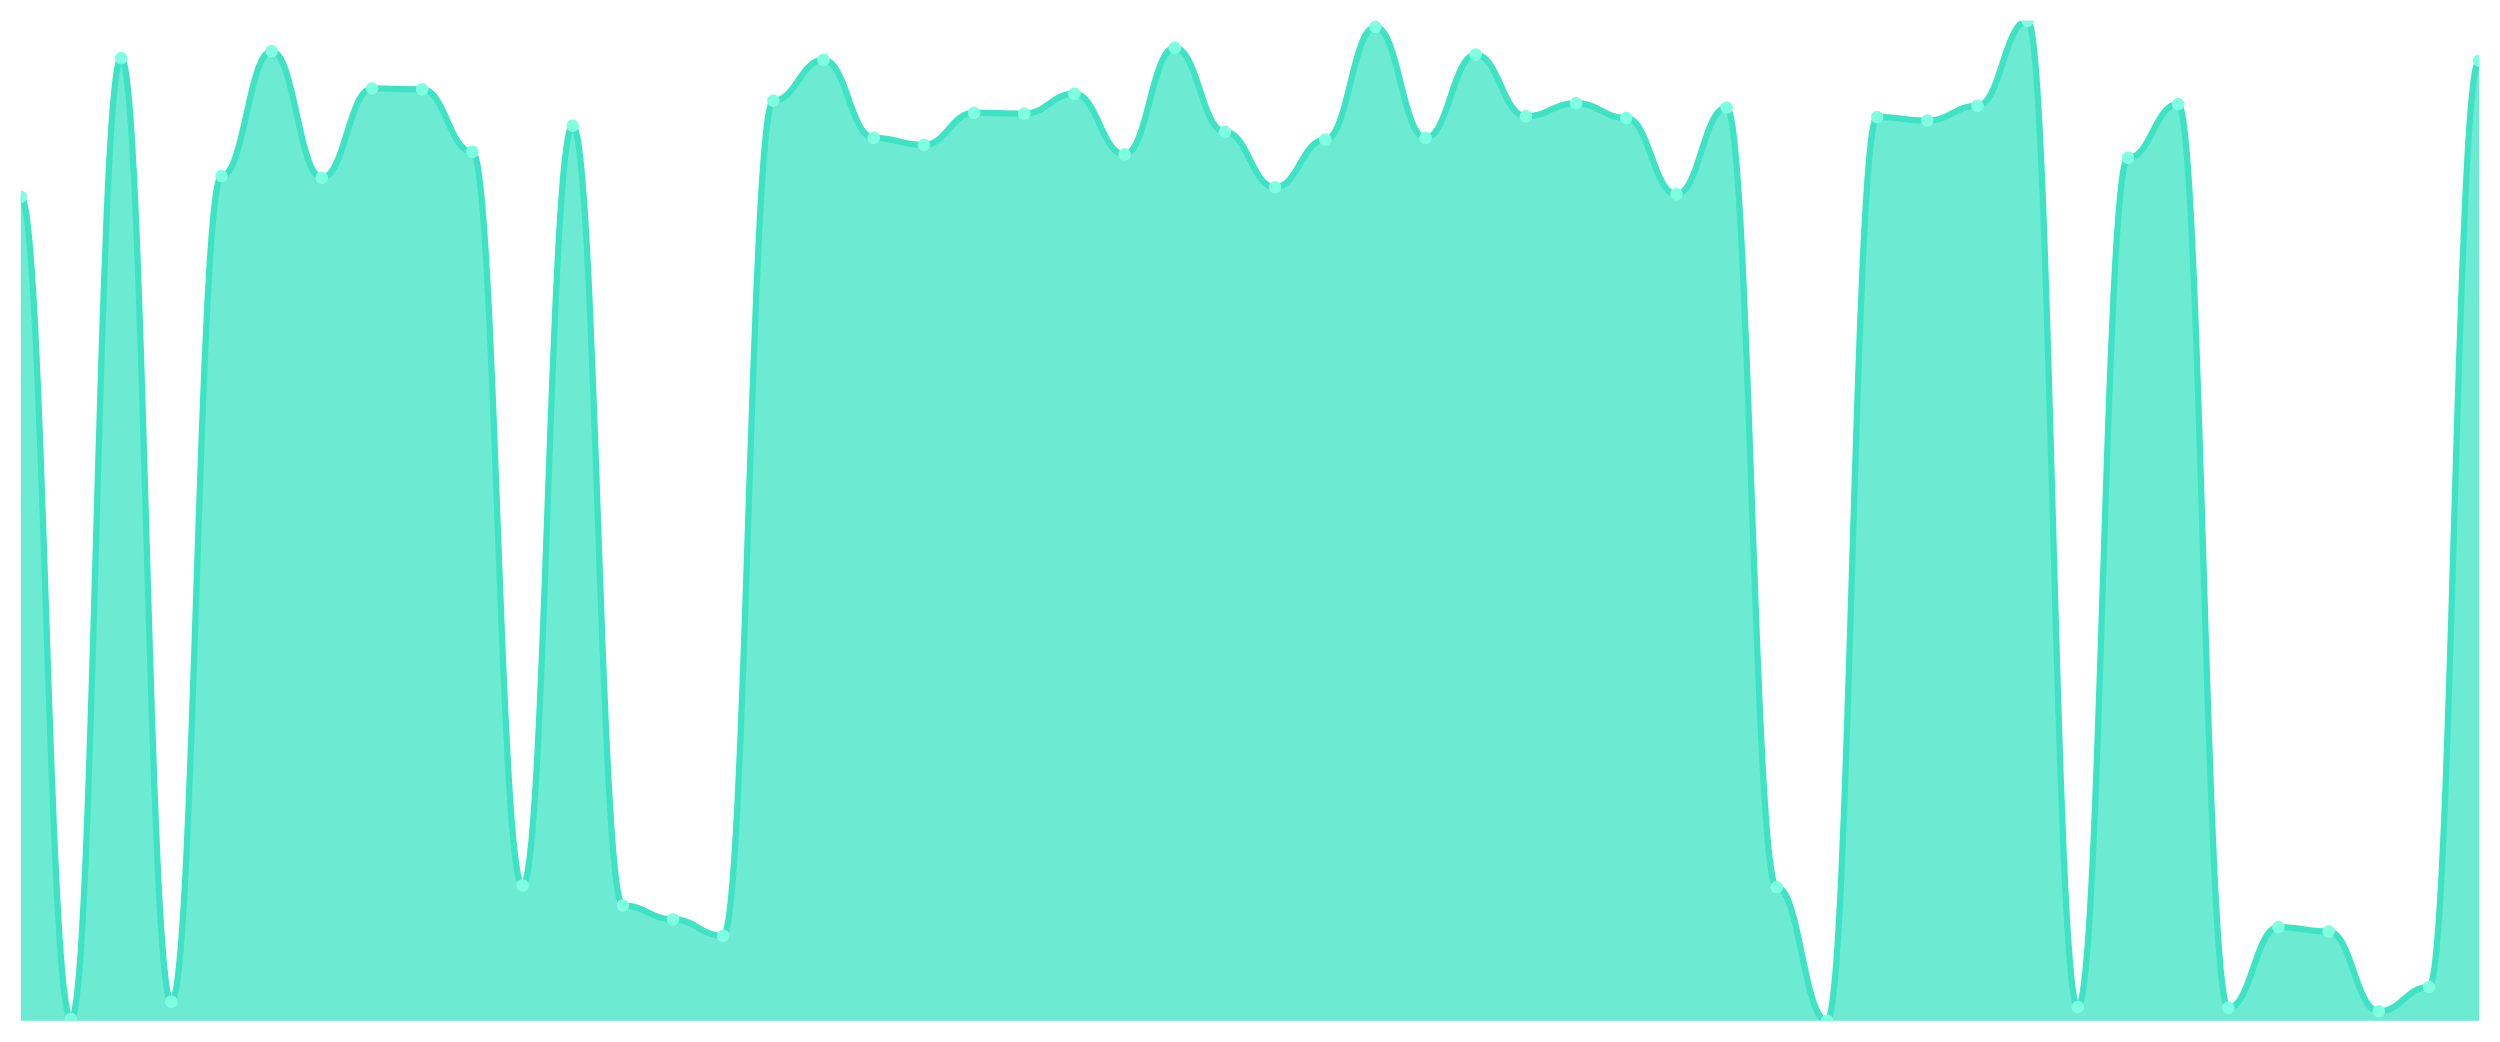
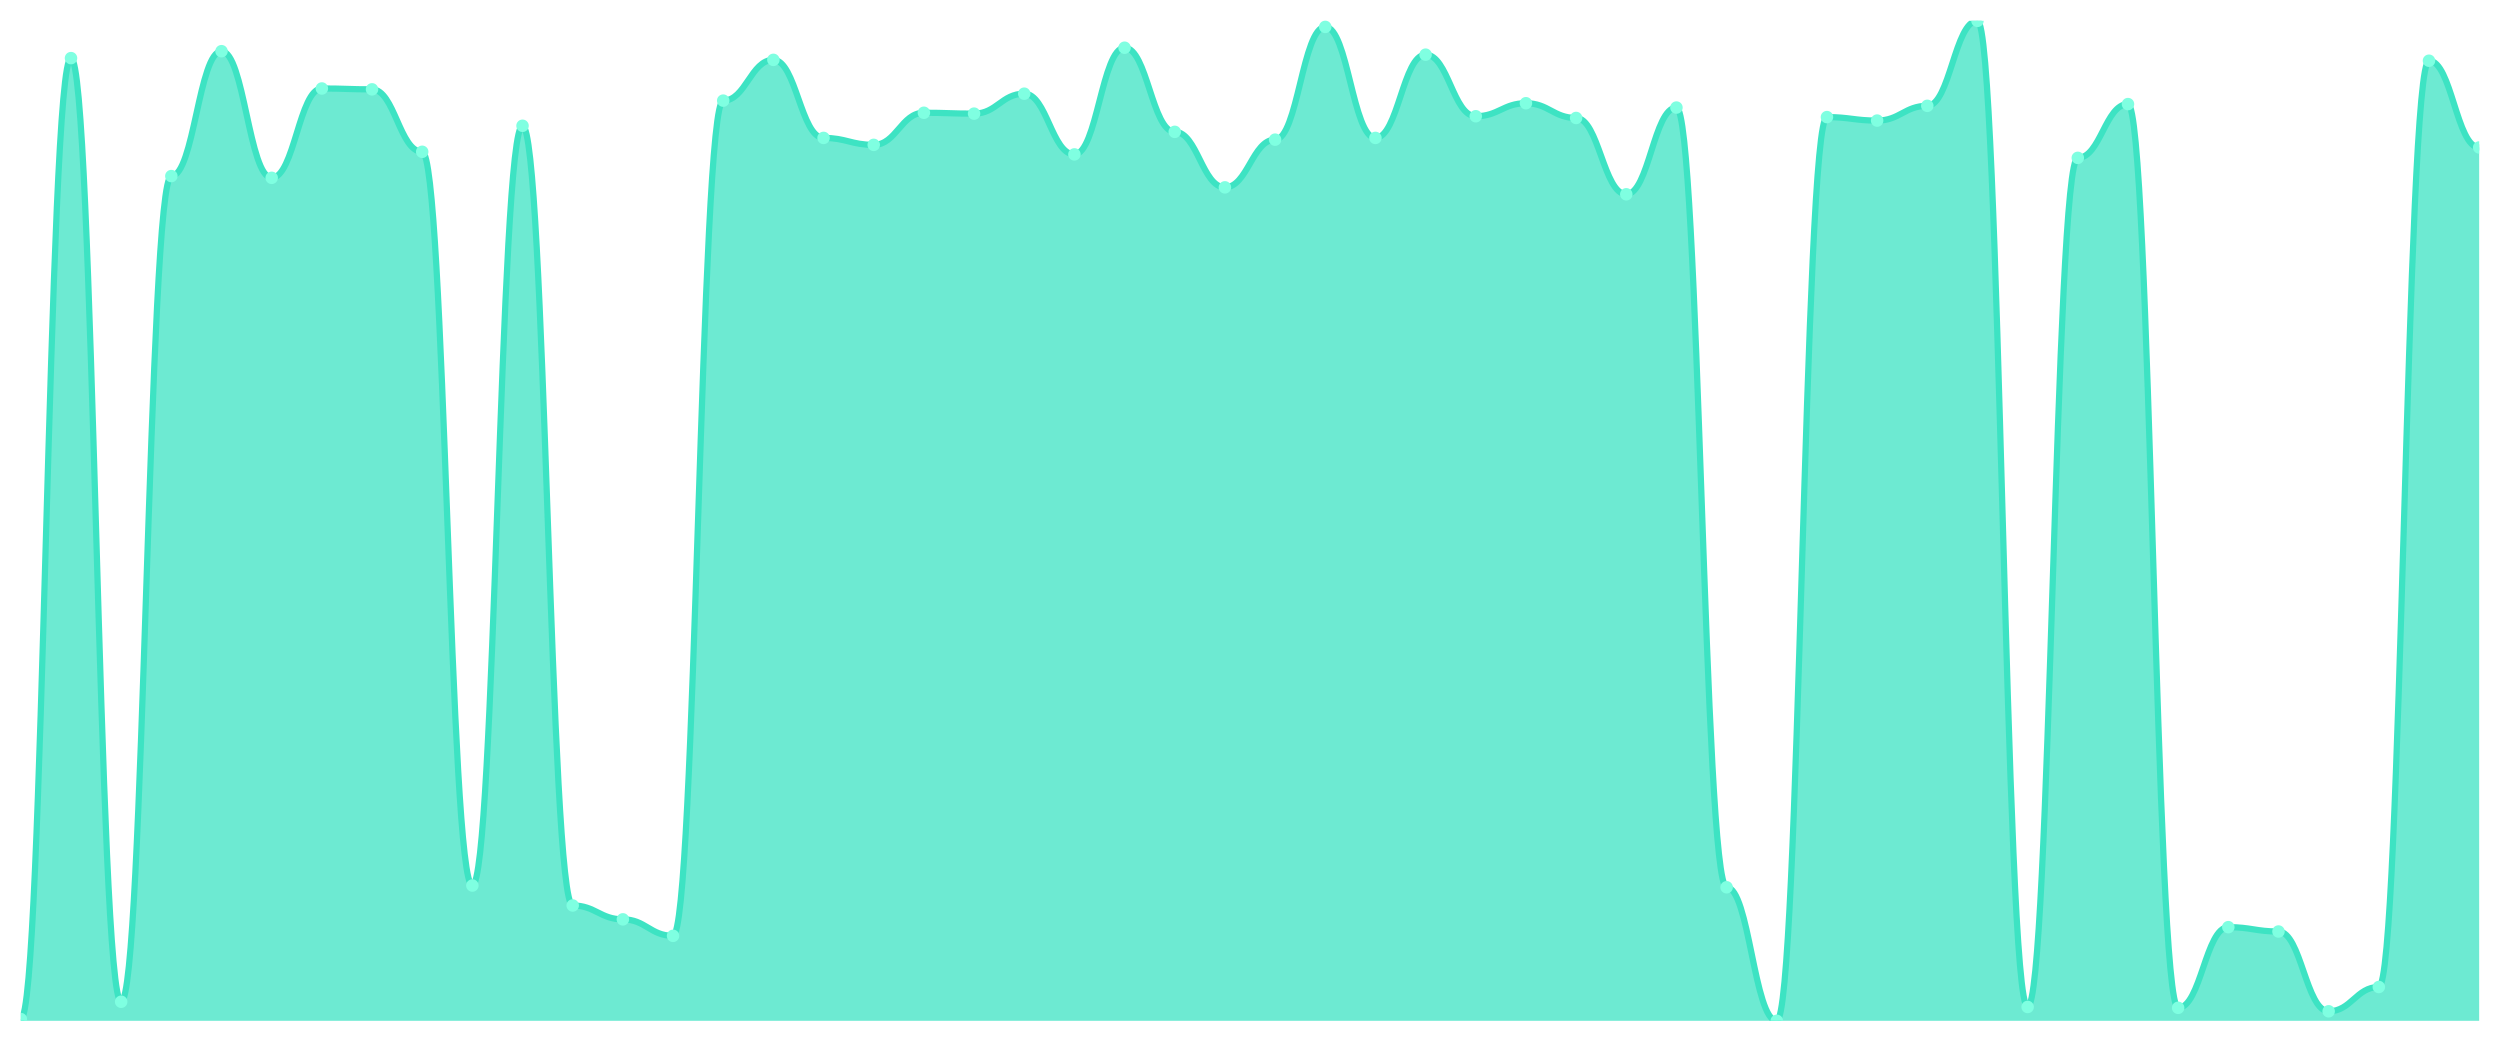
<svg xmlns="http://www.w3.org/2000/svg" viewBox="0 0 1200 500" width="1200" height="500">
  <defs>
    <clipPath id="c">
      <rect x="10" y="10" width="1180" height="480" />
    </clipPath>
  </defs>
  <rect width="1200" height="500" fill="none" />
  <g clip-path="url(#c)">
-     <path d="M 10,490 L 10,94.51 C 20.837,94.51 23.245,489.167 34.082,489.167 C 44.918,489.167 47.327,27.901 58.163,27.901 C 69,27.901 71.408,480.841 82.245,480.841 C 93.082,480.841 95.49,84.519 106.327,84.519 C 117.163,84.519 119.571,24.571 130.408,24.571 C 141.245,24.571 143.653,85.351 154.49,85.351 C 165.327,85.351 167.735,42.472 178.571,42.472 C 189.408,42.472 191.816,42.888 202.653,42.888 C 213.49,42.888 215.898,72.862 226.735,72.862 C 237.571,72.862 239.98,425.056 250.816,425.056 C 261.653,425.056 264.061,60.373 274.898,60.373 C 285.735,60.373 288.143,434.631 298.98,434.631 C 309.816,434.631 312.224,441.292 323.061,441.292 C 333.898,441.292 336.306,449.202 347.143,449.202 C 357.98,449.202 360.388,48.3 371.224,48.3 C 382.061,48.3 384.469,28.734 395.306,28.734 C 406.143,28.734 408.551,66.201 419.388,66.201 C 430.224,66.201 432.633,69.532 443.469,69.532 C 454.306,69.532 456.714,54.128 467.551,54.128 C 478.388,54.128 480.796,54.545 491.633,54.545 C 502.469,54.545 504.878,44.97 515.714,44.97 C 526.551,44.97 528.959,74.111 539.796,74.111 C 550.633,74.111 553.041,22.905 563.878,22.905 C 574.714,22.905 577.122,63.287 587.959,63.287 C 598.796,63.287 601.204,89.931 612.041,89.931 C 622.878,89.931 625.286,67.034 636.122,67.034 C 646.959,67.034 649.367,12.914 660.204,12.914 C 671.041,12.914 673.449,66.201 684.286,66.201 C 695.122,66.201 697.531,26.236 708.367,26.236 C 719.204,26.236 721.612,55.794 732.449,55.794 C 743.286,55.794 745.694,49.549 756.531,49.549 C 767.367,49.549 769.776,56.626 780.612,56.626 C 791.449,56.626 793.857,93.261 804.694,93.261 C 815.531,93.261 817.939,51.631 828.776,51.631 C 839.612,51.631 842.02,425.889 852.857,425.889 C 863.694,425.889 866.102,490 876.939,490 C 887.776,490 890.184,56.21 901.02,56.21 C 911.857,56.21 914.265,57.875 925.102,57.875 C 935.939,57.875 938.347,50.798 949.184,50.798 C 960.02,50.798 962.429,10 973.265,10 C 984.102,10 986.51,483.339 997.347,483.339 C 1008.184,483.339 1010.592,75.776 1021.429,75.776 C 1032.265,75.776 1034.673,49.965 1045.51,49.965 C 1056.347,49.965 1058.755,483.755 1069.592,483.755 C 1080.429,483.755 1082.837,445.039 1093.673,445.039 C 1104.51,445.039 1106.918,447.121 1117.755,447.121 C 1128.592,447.121 1131,485.421 1141.837,485.421 C 1152.673,485.421 1155.082,473.764 1165.918,473.764 C 1176.755,473.764 1179.163,29.15 1190,29.15 L 1190,490 Z" fill="rgba(61,227,195,0.75)" />
-     <path d="M 10,94.51 C 20.837,94.51 23.245,489.167 34.082,489.167 C 44.918,489.167 47.327,27.901 58.163,27.901 C 69,27.901 71.408,480.841 82.245,480.841 C 93.082,480.841 95.49,84.519 106.327,84.519 C 117.163,84.519 119.571,24.571 130.408,24.571 C 141.245,24.571 143.653,85.351 154.49,85.351 C 165.327,85.351 167.735,42.472 178.571,42.472 C 189.408,42.472 191.816,42.888 202.653,42.888 C 213.49,42.888 215.898,72.862 226.735,72.862 C 237.571,72.862 239.98,425.056 250.816,425.056 C 261.653,425.056 264.061,60.373 274.898,60.373 C 285.735,60.373 288.143,434.631 298.98,434.631 C 309.816,434.631 312.224,441.292 323.061,441.292 C 333.898,441.292 336.306,449.202 347.143,449.202 C 357.98,449.202 360.388,48.3 371.224,48.3 C 382.061,48.3 384.469,28.734 395.306,28.734 C 406.143,28.734 408.551,66.201 419.388,66.201 C 430.224,66.201 432.633,69.532 443.469,69.532 C 454.306,69.532 456.714,54.128 467.551,54.128 C 478.388,54.128 480.796,54.545 491.633,54.545 C 502.469,54.545 504.878,44.97 515.714,44.97 C 526.551,44.97 528.959,74.111 539.796,74.111 C 550.633,74.111 553.041,22.905 563.878,22.905 C 574.714,22.905 577.122,63.287 587.959,63.287 C 598.796,63.287 601.204,89.931 612.041,89.931 C 622.878,89.931 625.286,67.034 636.122,67.034 C 646.959,67.034 649.367,12.914 660.204,12.914 C 671.041,12.914 673.449,66.201 684.286,66.201 C 695.122,66.201 697.531,26.236 708.367,26.236 C 719.204,26.236 721.612,55.794 732.449,55.794 C 743.286,55.794 745.694,49.549 756.531,49.549 C 767.367,49.549 769.776,56.626 780.612,56.626 C 791.449,56.626 793.857,93.261 804.694,93.261 C 815.531,93.261 817.939,51.631 828.776,51.631 C 839.612,51.631 842.02,425.889 852.857,425.889 C 863.694,425.889 866.102,490 876.939,490 C 887.776,490 890.184,56.21 901.02,56.21 C 911.857,56.21 914.265,57.875 925.102,57.875 C 935.939,57.875 938.347,50.798 949.184,50.798 C 960.02,50.798 962.429,10 973.265,10 C 984.102,10 986.51,483.339 997.347,483.339 C 1008.184,483.339 1010.592,75.776 1021.429,75.776 C 1032.265,75.776 1034.673,49.965 1045.51,49.965 C 1056.347,49.965 1058.755,483.755 1069.592,483.755 C 1080.429,483.755 1082.837,445.039 1093.673,445.039 C 1104.51,445.039 1106.918,447.121 1117.755,447.121 C 1128.592,447.121 1131,485.421 1141.837,485.421 C 1152.673,485.421 1155.082,473.764 1165.918,473.764 C 1176.755,473.764 1179.163,29.15 1190,29.15" fill="none" stroke="#3de3c3" stroke-width="3" stroke-linecap="round" stroke-linejoin="round" />
-     <circle cx="10" cy="94.51" r="3" fill="#7fffe1" />
-     <circle cx="34.082" cy="489.167" r="3" fill="#7fffe1" />
-     <circle cx="58.163" cy="27.901" r="3" fill="#7fffe1" />
-     <circle cx="82.245" cy="480.841" r="3" fill="#7fffe1" />
-     <circle cx="106.327" cy="84.519" r="3" fill="#7fffe1" />
-     <circle cx="130.408" cy="24.571" r="3" fill="#7fffe1" />
-     <circle cx="154.49" cy="85.351" r="3" fill="#7fffe1" />
-     <circle cx="178.571" cy="42.472" r="3" fill="#7fffe1" />
-     <circle cx="202.653" cy="42.888" r="3" fill="#7fffe1" />
-     <circle cx="226.735" cy="72.862" r="3" fill="#7fffe1" />
-     <circle cx="250.816" cy="425.056" r="3" fill="#7fffe1" />
-     <circle cx="274.898" cy="60.373" r="3" fill="#7fffe1" />
-     <circle cx="298.98" cy="434.631" r="3" fill="#7fffe1" />
-     <circle cx="323.061" cy="441.292" r="3" fill="#7fffe1" />
-     <circle cx="347.143" cy="449.202" r="3" fill="#7fffe1" />
-     <circle cx="371.224" cy="48.3" r="3" fill="#7fffe1" />
-     <circle cx="395.306" cy="28.734" r="3" fill="#7fffe1" />
-     <circle cx="419.388" cy="66.201" r="3" fill="#7fffe1" />
-     <circle cx="443.469" cy="69.532" r="3" fill="#7fffe1" />
-     <circle cx="467.551" cy="54.128" r="3" fill="#7fffe1" />
-     <circle cx="491.633" cy="54.545" r="3" fill="#7fffe1" />
-     <circle cx="515.714" cy="44.97" r="3" fill="#7fffe1" />
-     <circle cx="539.796" cy="74.111" r="3" fill="#7fffe1" />
-     <circle cx="563.878" cy="22.905" r="3" fill="#7fffe1" />
-     <circle cx="587.959" cy="63.287" r="3" fill="#7fffe1" />
-     <circle cx="612.041" cy="89.931" r="3" fill="#7fffe1" />
-     <circle cx="636.122" cy="67.034" r="3" fill="#7fffe1" />
-     <circle cx="660.204" cy="12.914" r="3" fill="#7fffe1" />
-     <circle cx="684.286" cy="66.201" r="3" fill="#7fffe1" />
-     <circle cx="708.367" cy="26.236" r="3" fill="#7fffe1" />
-     <circle cx="732.449" cy="55.794" r="3" fill="#7fffe1" />
-     <circle cx="756.531" cy="49.549" r="3" fill="#7fffe1" />
-     <circle cx="780.612" cy="56.626" r="3" fill="#7fffe1" />
-     <circle cx="804.694" cy="93.261" r="3" fill="#7fffe1" />
-     <circle cx="828.776" cy="51.631" r="3" fill="#7fffe1" />
-     <circle cx="852.857" cy="425.889" r="3" fill="#7fffe1" />
-     <circle cx="876.939" cy="490" r="3" fill="#7fffe1" />
-     <circle cx="901.02" cy="56.21" r="3" fill="#7fffe1" />
-     <circle cx="925.102" cy="57.875" r="3" fill="#7fffe1" />
-     <circle cx="949.184" cy="50.798" r="3" fill="#7fffe1" />
-     <circle cx="973.265" cy="10" r="3" fill="#7fffe1" />
-     <circle cx="997.347" cy="483.339" r="3" fill="#7fffe1" />
-     <circle cx="1021.429" cy="75.776" r="3" fill="#7fffe1" />
-     <circle cx="1045.51" cy="49.965" r="3" fill="#7fffe1" />
-     <circle cx="1069.592" cy="483.755" r="3" fill="#7fffe1" />
-     <circle cx="1093.673" cy="445.039" r="3" fill="#7fffe1" />
-     <circle cx="1117.755" cy="447.121" r="3" fill="#7fffe1" />
-     <circle cx="1141.837" cy="485.421" r="3" fill="#7fffe1" />
-     <circle cx="1165.918" cy="473.764" r="3" fill="#7fffe1" />
-     <circle cx="1190" cy="29.15" r="3" fill="#7fffe1" />
+     <path d="M 10,490 L 10,489.167 C 20.837,489.167 23.245,27.901 34.082,27.901 C 44.918,27.901 47.327,480.841 58.163,480.841 C 69,480.841 71.408,84.519 82.245,84.519 C 93.082,84.519 95.49,24.571 106.327,24.571 C 117.163,24.571 119.571,85.351 130.408,85.351 C 141.245,85.351 143.653,42.472 154.49,42.472 C 165.327,42.472 167.735,42.888 178.571,42.888 C 189.408,42.888 191.816,72.862 202.653,72.862 C 213.49,72.862 215.898,425.056 226.735,425.056 C 237.571,425.056 239.98,60.373 250.816,60.373 C 261.653,60.373 264.061,434.631 274.898,434.631 C 285.735,434.631 288.143,441.292 298.98,441.292 C 309.816,441.292 312.224,449.202 323.061,449.202 C 333.898,449.202 336.306,48.3 347.143,48.3 C 357.98,48.3 360.388,28.734 371.224,28.734 C 382.061,28.734 384.469,66.201 395.306,66.201 C 406.143,66.201 408.551,69.532 419.388,69.532 C 430.224,69.532 432.633,54.128 443.469,54.128 C 454.306,54.128 456.714,54.545 467.551,54.545 C 478.388,54.545 480.796,44.97 491.633,44.97 C 502.469,44.97 504.878,74.111 515.714,74.111 C 526.551,74.111 528.959,22.905 539.796,22.905 C 550.633,22.905 553.041,63.287 563.878,63.287 C 574.714,63.287 577.122,89.931 587.959,89.931 C 598.796,89.931 601.204,67.034 612.041,67.034 C 622.878,67.034 625.286,12.914 636.122,12.914 C 646.959,12.914 649.367,66.201 660.204,66.201 C 671.041,66.201 673.449,26.236 684.286,26.236 C 695.122,26.236 697.531,55.794 708.367,55.794 C 719.204,55.794 721.612,49.549 732.449,49.549 C 743.286,49.549 745.694,56.626 756.531,56.626 C 767.367,56.626 769.776,93.261 780.612,93.261 C 791.449,93.261 793.857,51.631 804.694,51.631 C 815.531,51.631 817.939,425.889 828.776,425.889 C 839.612,425.889 842.02,490 852.857,490 C 863.694,490 866.102,56.21 876.939,56.21 C 887.776,56.21 890.184,57.875 901.02,57.875 C 911.857,57.875 914.265,50.798 925.102,50.798 C 935.939,50.798 938.347,10 949.184,10 C 960.02,10 962.429,483.339 973.265,483.339 C 984.102,483.339 986.51,75.776 997.347,75.776 C 1008.184,75.776 1010.592,49.965 1021.429,49.965 C 1032.265,49.965 1034.673,483.755 1045.51,483.755 C 1056.347,483.755 1058.755,445.039 1069.592,445.039 C 1080.429,445.039 1082.837,447.121 1093.673,447.121 C 1104.51,447.121 1106.918,485.421 1117.755,485.421 C 1128.592,485.421 1131,473.764 1141.837,473.764 C 1152.673,473.764 1155.082,29.15 1165.918,29.15 C 1176.755,29.15 1179.163,70.781 1190,70.781 L 1190,490 Z" fill="rgba(61,227,195,0.75)" />
+     <path d="M 10,489.167 C 20.837,489.167 23.245,27.901 34.082,27.901 C 44.918,27.901 47.327,480.841 58.163,480.841 C 69,480.841 71.408,84.519 82.245,84.519 C 93.082,84.519 95.49,24.571 106.327,24.571 C 117.163,24.571 119.571,85.351 130.408,85.351 C 141.245,85.351 143.653,42.472 154.49,42.472 C 165.327,42.472 167.735,42.888 178.571,42.888 C 189.408,42.888 191.816,72.862 202.653,72.862 C 213.49,72.862 215.898,425.056 226.735,425.056 C 237.571,425.056 239.98,60.373 250.816,60.373 C 261.653,60.373 264.061,434.631 274.898,434.631 C 285.735,434.631 288.143,441.292 298.98,441.292 C 309.816,441.292 312.224,449.202 323.061,449.202 C 333.898,449.202 336.306,48.3 347.143,48.3 C 357.98,48.3 360.388,28.734 371.224,28.734 C 382.061,28.734 384.469,66.201 395.306,66.201 C 406.143,66.201 408.551,69.532 419.388,69.532 C 430.224,69.532 432.633,54.128 443.469,54.128 C 454.306,54.128 456.714,54.545 467.551,54.545 C 478.388,54.545 480.796,44.97 491.633,44.97 C 502.469,44.97 504.878,74.111 515.714,74.111 C 526.551,74.111 528.959,22.905 539.796,22.905 C 550.633,22.905 553.041,63.287 563.878,63.287 C 574.714,63.287 577.122,89.931 587.959,89.931 C 598.796,89.931 601.204,67.034 612.041,67.034 C 622.878,67.034 625.286,12.914 636.122,12.914 C 646.959,12.914 649.367,66.201 660.204,66.201 C 671.041,66.201 673.449,26.236 684.286,26.236 C 695.122,26.236 697.531,55.794 708.367,55.794 C 719.204,55.794 721.612,49.549 732.449,49.549 C 743.286,49.549 745.694,56.626 756.531,56.626 C 767.367,56.626 769.776,93.261 780.612,93.261 C 791.449,93.261 793.857,51.631 804.694,51.631 C 815.531,51.631 817.939,425.889 828.776,425.889 C 839.612,425.889 842.02,490 852.857,490 C 863.694,490 866.102,56.21 876.939,56.21 C 887.776,56.21 890.184,57.875 901.02,57.875 C 911.857,57.875 914.265,50.798 925.102,50.798 C 935.939,50.798 938.347,10 949.184,10 C 960.02,10 962.429,483.339 973.265,483.339 C 984.102,483.339 986.51,75.776 997.347,75.776 C 1008.184,75.776 1010.592,49.965 1021.429,49.965 C 1032.265,49.965 1034.673,483.755 1045.51,483.755 C 1056.347,483.755 1058.755,445.039 1069.592,445.039 C 1080.429,445.039 1082.837,447.121 1093.673,447.121 C 1104.51,447.121 1106.918,485.421 1117.755,485.421 C 1128.592,485.421 1131,473.764 1141.837,473.764 C 1152.673,473.764 1155.082,29.15 1165.918,29.15 C 1176.755,29.15 1179.163,70.781 1190,70.781" fill="none" stroke="#3de3c3" stroke-width="3" stroke-linecap="round" stroke-linejoin="round" />
+     <circle cx="10" cy="489.167" r="3" fill="#7fffe1" />
+     <circle cx="34.082" cy="27.901" r="3" fill="#7fffe1" />
+     <circle cx="58.163" cy="480.841" r="3" fill="#7fffe1" />
+     <circle cx="82.245" cy="84.519" r="3" fill="#7fffe1" />
+     <circle cx="106.327" cy="24.571" r="3" fill="#7fffe1" />
+     <circle cx="130.408" cy="85.351" r="3" fill="#7fffe1" />
+     <circle cx="154.49" cy="42.472" r="3" fill="#7fffe1" />
+     <circle cx="178.571" cy="42.888" r="3" fill="#7fffe1" />
+     <circle cx="202.653" cy="72.862" r="3" fill="#7fffe1" />
+     <circle cx="226.735" cy="425.056" r="3" fill="#7fffe1" />
+     <circle cx="250.816" cy="60.373" r="3" fill="#7fffe1" />
+     <circle cx="274.898" cy="434.631" r="3" fill="#7fffe1" />
+     <circle cx="298.98" cy="441.292" r="3" fill="#7fffe1" />
+     <circle cx="323.061" cy="449.202" r="3" fill="#7fffe1" />
+     <circle cx="347.143" cy="48.3" r="3" fill="#7fffe1" />
+     <circle cx="371.224" cy="28.734" r="3" fill="#7fffe1" />
+     <circle cx="395.306" cy="66.201" r="3" fill="#7fffe1" />
+     <circle cx="419.388" cy="69.532" r="3" fill="#7fffe1" />
+     <circle cx="443.469" cy="54.128" r="3" fill="#7fffe1" />
+     <circle cx="467.551" cy="54.545" r="3" fill="#7fffe1" />
+     <circle cx="491.633" cy="44.97" r="3" fill="#7fffe1" />
+     <circle cx="515.714" cy="74.111" r="3" fill="#7fffe1" />
+     <circle cx="539.796" cy="22.905" r="3" fill="#7fffe1" />
+     <circle cx="563.878" cy="63.287" r="3" fill="#7fffe1" />
+     <circle cx="587.959" cy="89.931" r="3" fill="#7fffe1" />
+     <circle cx="612.041" cy="67.034" r="3" fill="#7fffe1" />
+     <circle cx="636.122" cy="12.914" r="3" fill="#7fffe1" />
+     <circle cx="660.204" cy="66.201" r="3" fill="#7fffe1" />
+     <circle cx="684.286" cy="26.236" r="3" fill="#7fffe1" />
+     <circle cx="708.367" cy="55.794" r="3" fill="#7fffe1" />
+     <circle cx="732.449" cy="49.549" r="3" fill="#7fffe1" />
+     <circle cx="756.531" cy="56.626" r="3" fill="#7fffe1" />
+     <circle cx="780.612" cy="93.261" r="3" fill="#7fffe1" />
+     <circle cx="804.694" cy="51.631" r="3" fill="#7fffe1" />
+     <circle cx="828.776" cy="425.889" r="3" fill="#7fffe1" />
+     <circle cx="852.857" cy="490" r="3" fill="#7fffe1" />
+     <circle cx="876.939" cy="56.21" r="3" fill="#7fffe1" />
+     <circle cx="901.02" cy="57.875" r="3" fill="#7fffe1" />
+     <circle cx="925.102" cy="50.798" r="3" fill="#7fffe1" />
+     <circle cx="949.184" cy="10" r="3" fill="#7fffe1" />
+     <circle cx="973.265" cy="483.339" r="3" fill="#7fffe1" />
+     <circle cx="997.347" cy="75.776" r="3" fill="#7fffe1" />
+     <circle cx="1021.429" cy="49.965" r="3" fill="#7fffe1" />
+     <circle cx="1045.51" cy="483.755" r="3" fill="#7fffe1" />
+     <circle cx="1069.592" cy="445.039" r="3" fill="#7fffe1" />
+     <circle cx="1093.673" cy="447.121" r="3" fill="#7fffe1" />
+     <circle cx="1117.755" cy="485.421" r="3" fill="#7fffe1" />
+     <circle cx="1141.837" cy="473.764" r="3" fill="#7fffe1" />
+     <circle cx="1165.918" cy="29.15" r="3" fill="#7fffe1" />
+     <circle cx="1190" cy="70.781" r="3" fill="#7fffe1" />
  </g>
</svg>
